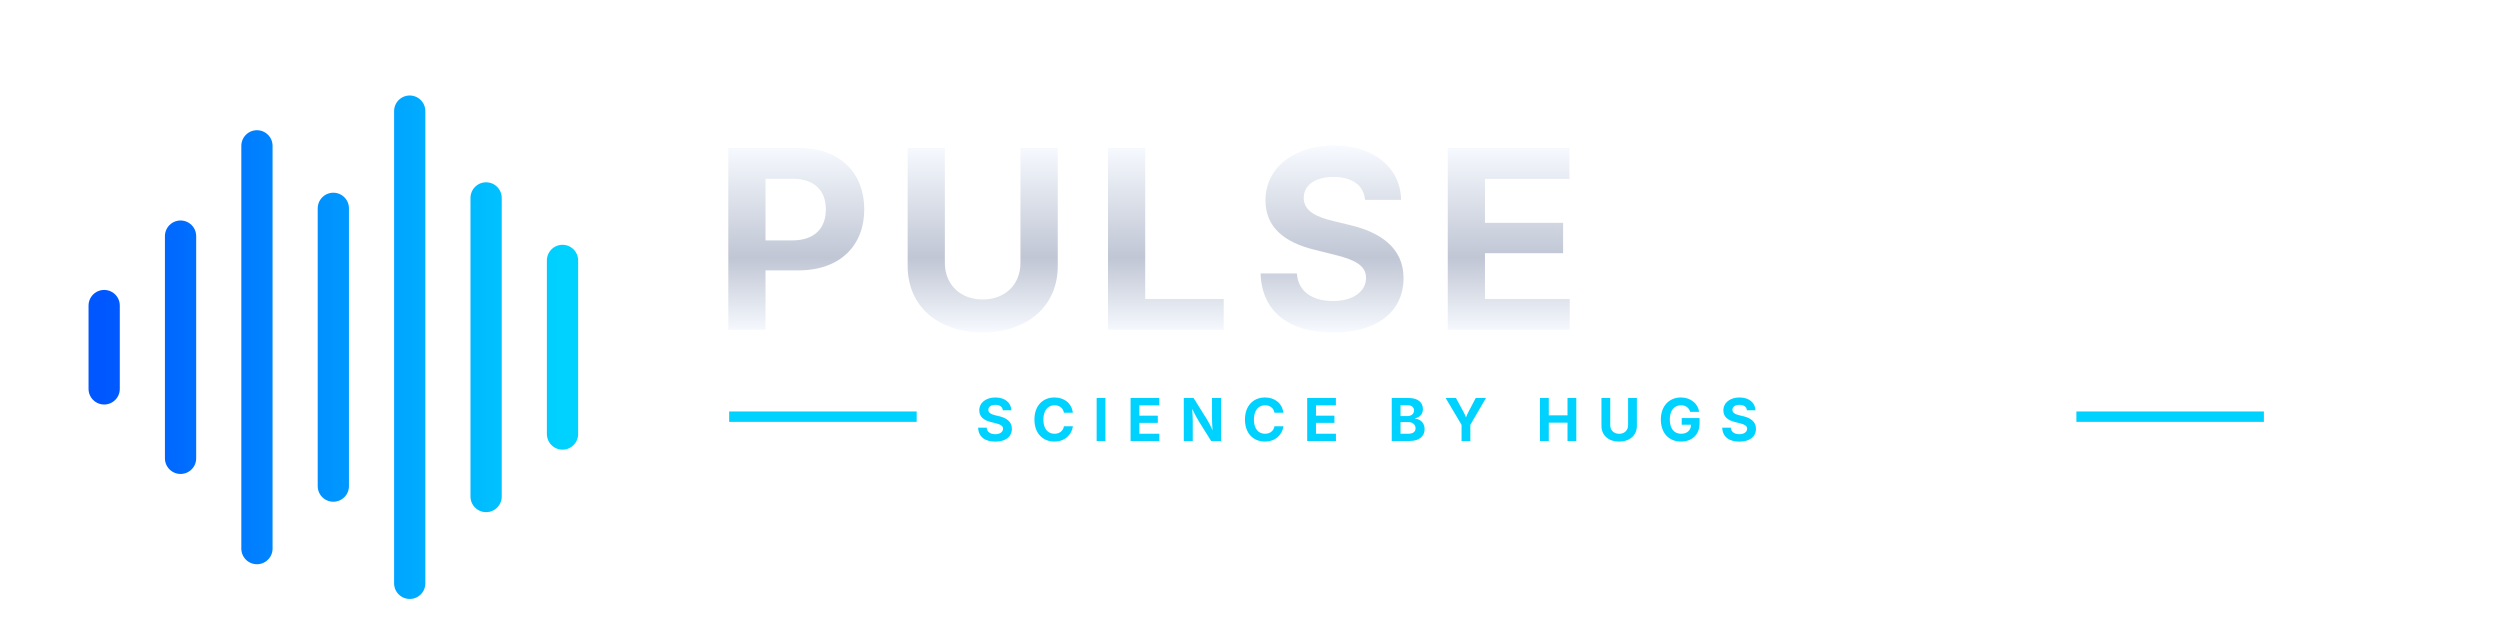
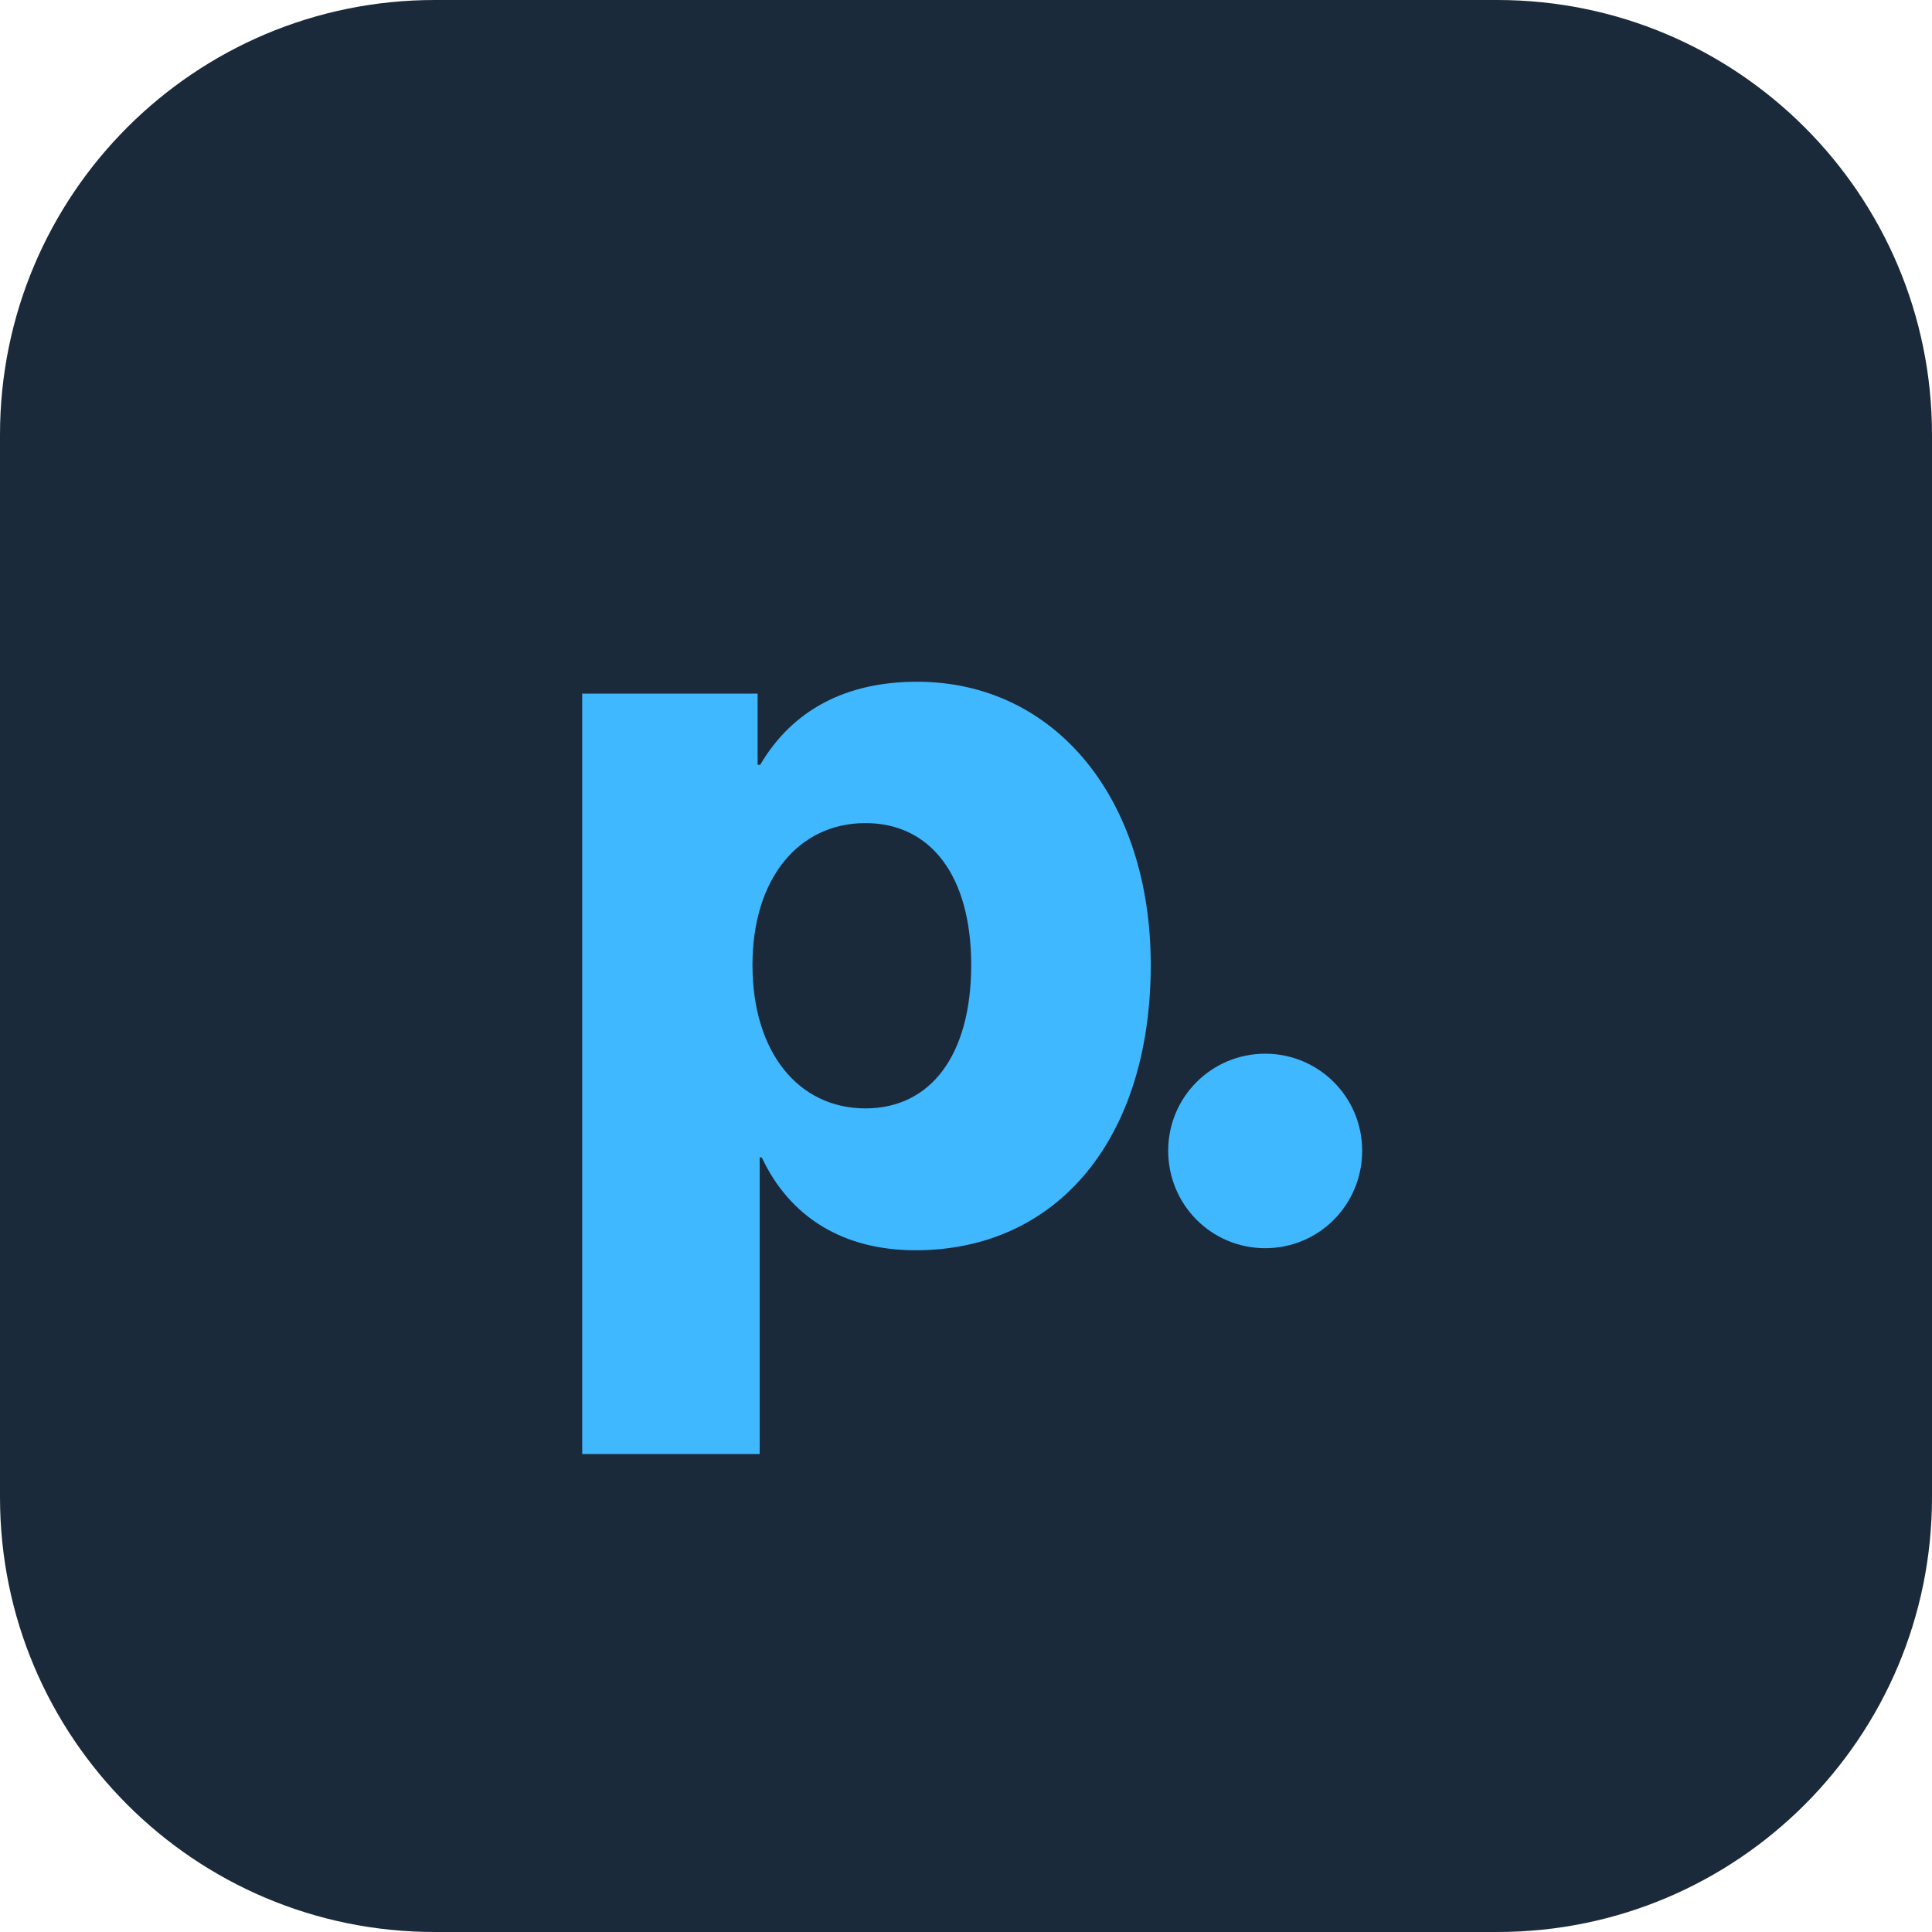
- <svg xmlns="http://www.w3.org/2000/svg" viewBox="0 0 720 180" role="img" aria-label="Pulse — Science By Hugs">
-   <defs>
-     <linearGradient id="b" x1="0" x2="1">
-       <stop stop-color="#0057FF" />
-       <stop offset="1" stop-color="#00D2FF" />
-     </linearGradient>
-     <linearGradient id="s" x1="0" x2="0" y1="0" y2="1">
-       <stop stop-color="#F7FAFF" />
-       <stop offset=".6" stop-color="#C0C6D4" />
-       <stop offset="1" stop-color="#F7FAFF" />
-     </linearGradient>
-   </defs>
-   <g transform="translate(25 26)" stroke="url(#b)" stroke-width="9" stroke-linecap="round">
-     <path d="M5 62v24M27 42v64M49 16v116M71 34v80M93 6v136M115 31v86M137 49v50" />
-   </g>
-   <text x="205" y="95" fill="url(#s)" font-family="Space Grotesk,Inter,Arial,sans-serif" font-size="72" font-weight="700" letter-spacing="5">PULSE</text>
-   <path d="M210 120h54M598 120h54" stroke="#00D2FF" stroke-width="3" />
-   <text x="281" y="127" fill="#00D2FF" font-family="Inter,Arial,sans-serif" font-size="17" font-weight="700" letter-spacing="5">SCIENCE BY HUGS</text>
+ <svg xmlns="http://www.w3.org/2000/svg" width="1024" height="1024" viewBox="0 0 1024 1024">
+   <defs />
+   <rect width="1024" height="1024" rx="230.4" fill="#1B2A3A" />
+   <path d="M308.584 770.672H402.647V613.445H403.741C418.78 645.438 447.217 662.664 485.225 662.664C560.967 662.664 609.913 602.781 609.913 511.453C609.913 423.133 559.053 361.336 486.045 361.336C448.584 361.336 420.147 376.102 402.92 405.359H401.553V367.625H308.584ZM458.702 587.469C423.155 587.469 398.819 557.664 398.819 511.453C398.819 465.789 423.155 436.258 458.702 436.258C493.428 436.258 514.756 464.422 514.756 511.453C514.756 559.031 493.428 587.469 458.702 587.469Z" fill="#3FB8FF" />
+   <path d="M670.572 661.57C699.009 661.57 721.978 638.602 721.978 609.891C721.978 581.453 699.009 558.484 670.572 558.484C642.134 558.484 619.166 581.453 619.166 609.891C619.166 638.602 642.134 661.57 670.572 661.57Z" fill="#3FB8FF" />
</svg>
